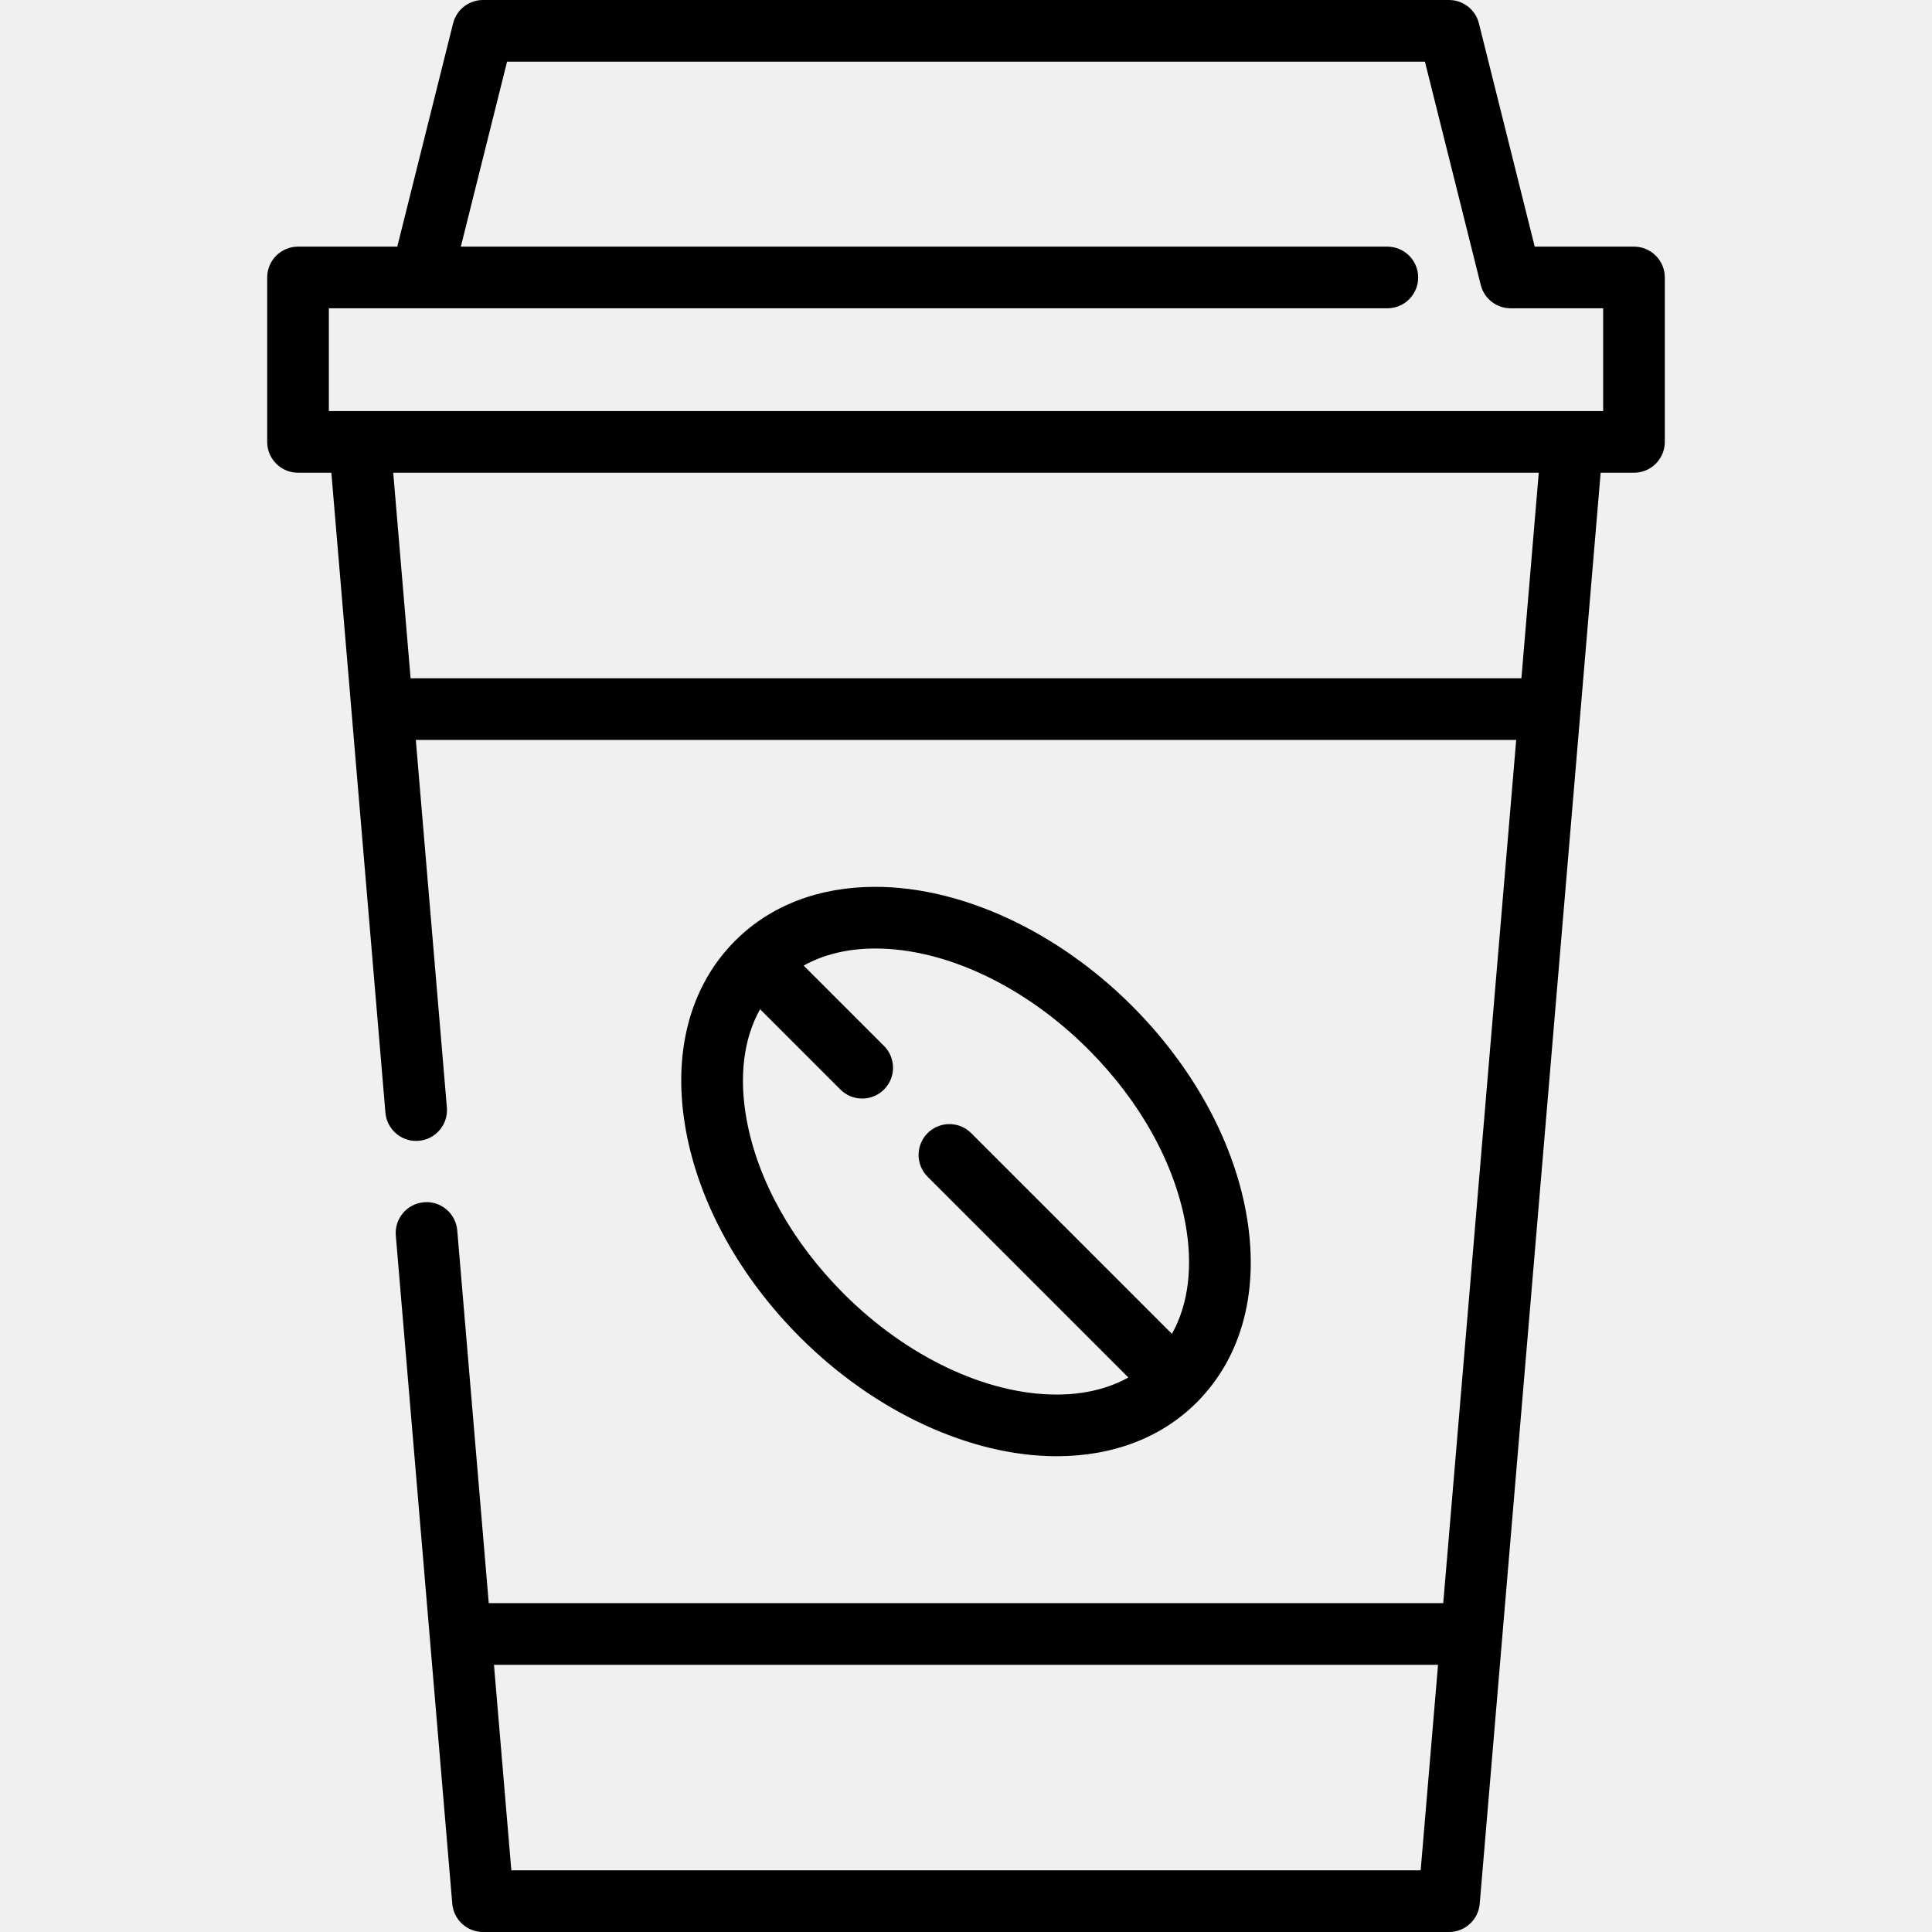
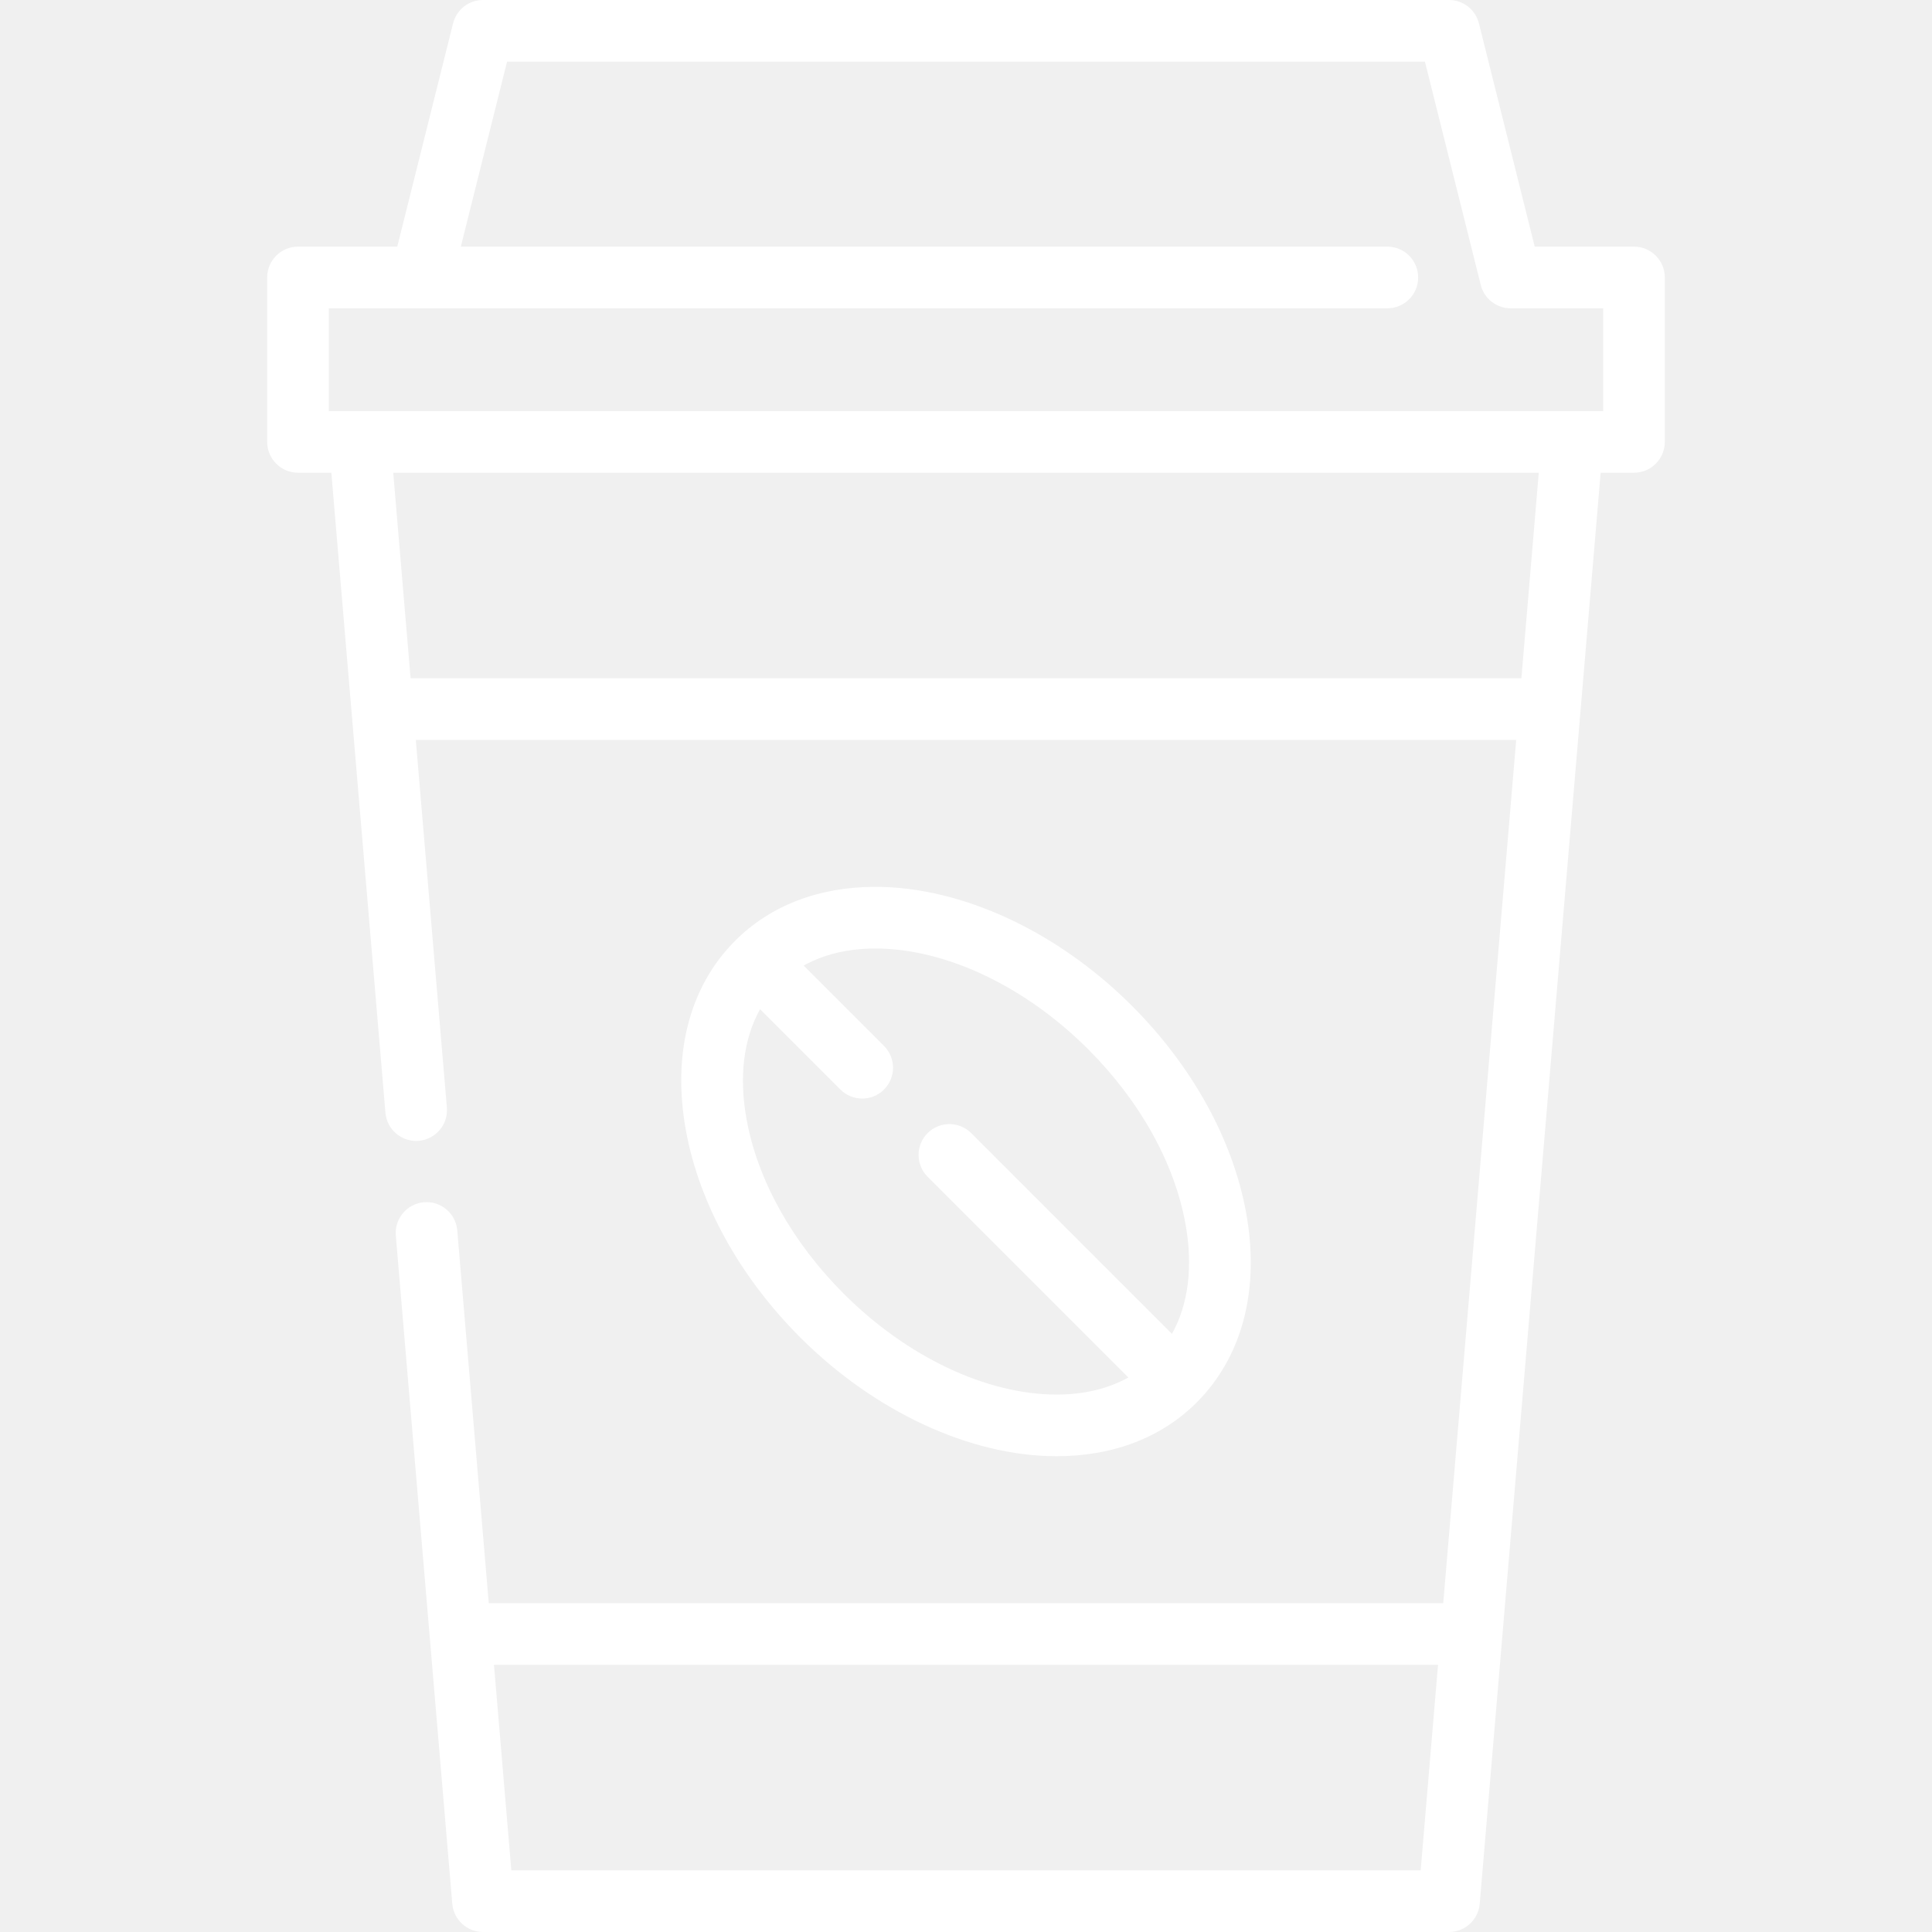
- <svg xmlns="http://www.w3.org/2000/svg" fill="#000000" height="800px" width="800px" version="1.1" viewBox="0 0 470 470" enable-background="new 0 0 470 470">
+ <svg xmlns="http://www.w3.org/2000/svg" fill="#FFFFFF" height="800px" width="800px" version="1.1" viewBox="0 0 470 470" enable-background="new 0 0 470 470">
  <g>
    <path d="m257.044,354.256c13.729,0 25.517-4.526 34.088-13.086 11.183-11.206 15.419-27.645 11.976-46.348-3.259-17.702-13.119-35.517-27.766-50.163-18.106-18.106-41.428-28.916-62.386-28.916-13.74,0-25.534,4.531-34.108,13.105-11.155,11.156-15.4,27.609-11.955,46.33 3.259,17.702 13.12,35.517 27.766,50.163 18.106,18.106 41.428,28.915 62.385,28.915zm-72.141-108.747l19.542,19.542c1.465,1.465 3.384,2.197 5.304,2.197 1.919,0 3.839-0.732 5.304-2.197 2.929-2.929 2.929-7.678 0-10.606l-19.547-19.547c4.898-2.734 10.809-4.154 17.451-4.154 17.067,0 36.424,9.167 51.778,24.522 12.519,12.518 20.907,27.531 23.621,42.272 1.928,10.472 0.76,19.771-3.257,26.953l-48.833-48.833c-2.929-2.929-7.677-2.93-10.607,0-2.929,2.929-2.929,7.678 0,10.606l48.838,48.838c-4.898,2.734-10.81,4.154-17.452,4.154-17.067,0-36.424-9.167-51.778-24.522-12.519-12.518-20.907-27.53-23.62-42.272-1.929-10.471-0.762-19.771 3.256-26.953z" />
    <path d="M397.5,60h-24.145L359.776,5.681C358.941,2.342,355.941,0,352.5,0h-235c-3.441,0-6.441,2.342-7.276,5.681L96.645,60H72.5   c-4.143,0-7.5,3.358-7.5,7.5v40c0,4.142,3.357,7.5,7.5,7.5h8.107l13.156,155.685c0.331,3.913,3.608,6.869,7.465,6.869   c0.212,0,0.426-0.009,0.641-0.027c4.127-0.349,7.19-3.977,6.842-8.104L101.154,180h267.693L351.1,390H118.9l-7.663-90.685   c-0.35-4.128-3.984-7.202-8.105-6.842c-4.127,0.349-7.19,3.977-6.842,8.104l13.736,162.553c0.328,3.884,3.576,6.869,7.474,6.869   h235c3.897,0,7.146-2.985,7.474-6.869L389.393,115h8.107c4.143,0,7.5-3.358,7.5-7.5v-40C405,63.358,401.643,60,397.5,60z    M124.393,455l-4.225-50h229.665l-4.225,50H124.393z M370.114,165H99.886l-4.225-50h278.678L370.114,165z M390,100h-7.631   C382.363,100,80,100,80,100V75h22.344c0.106,0.002,0.216,0.002,0.324,0H337.5c4.143,0,7.5-3.358,7.5-7.5s-3.357-7.5-7.5-7.5   H112.105l11.25-45h223.289l13.579,54.319C361.059,72.658,364.059,75,367.5,75H390V100z" />
  </g>
</svg>
